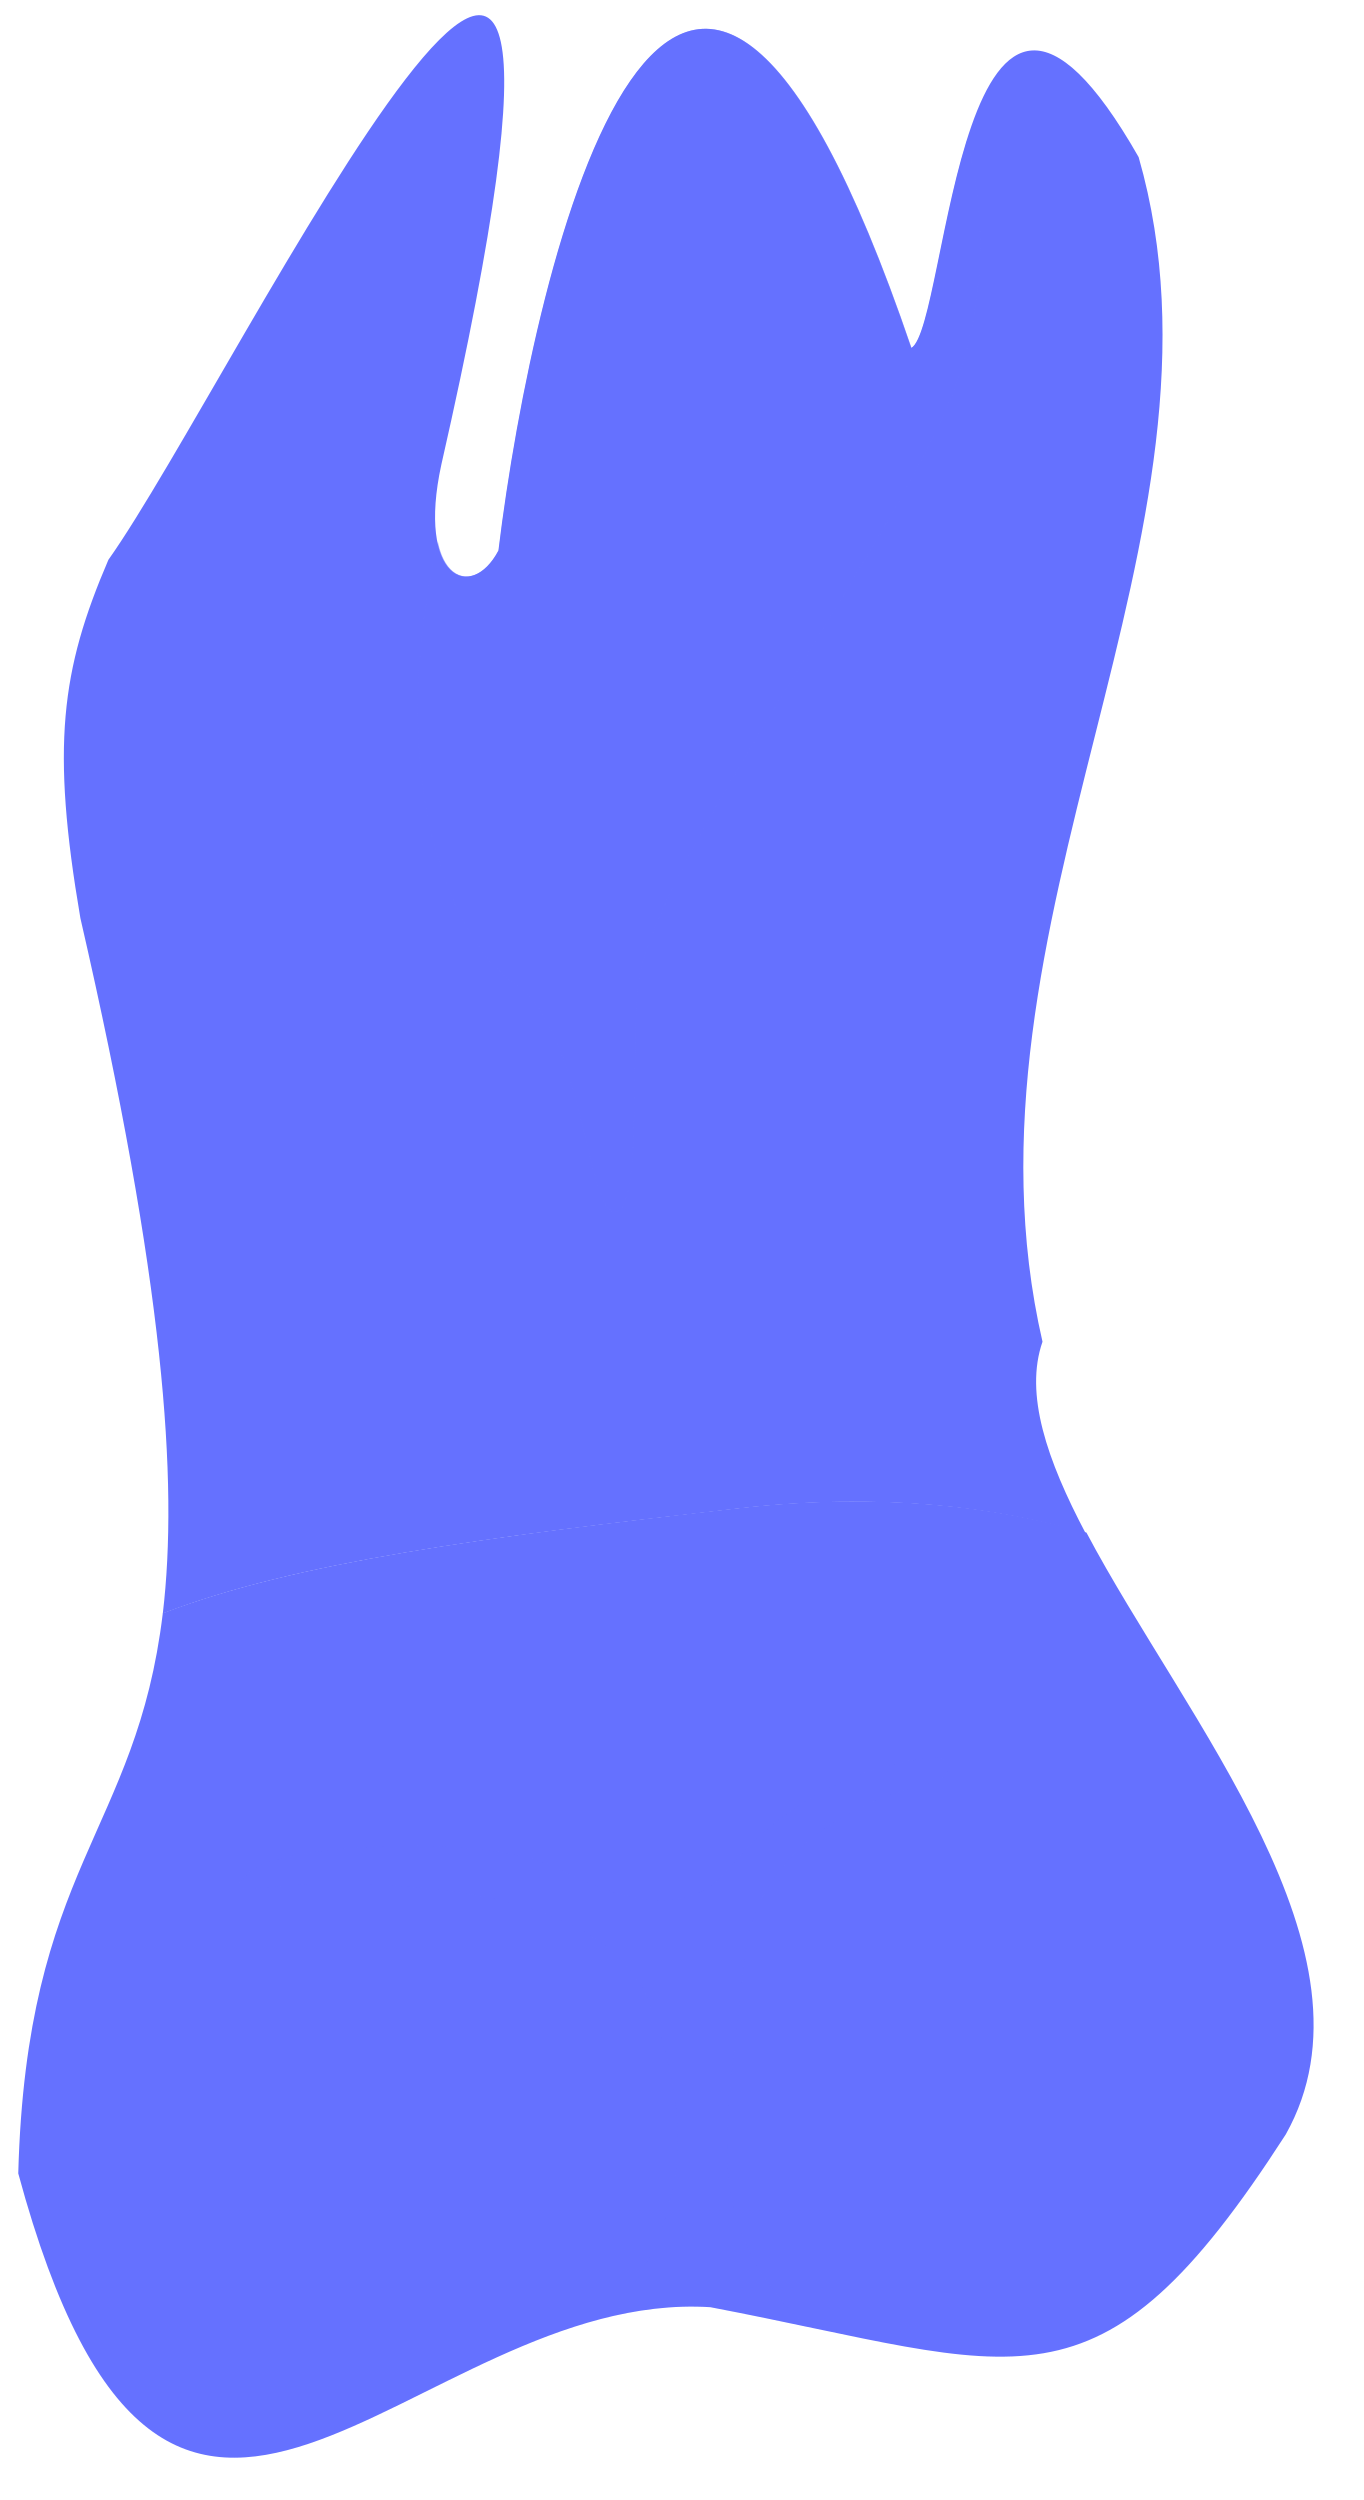
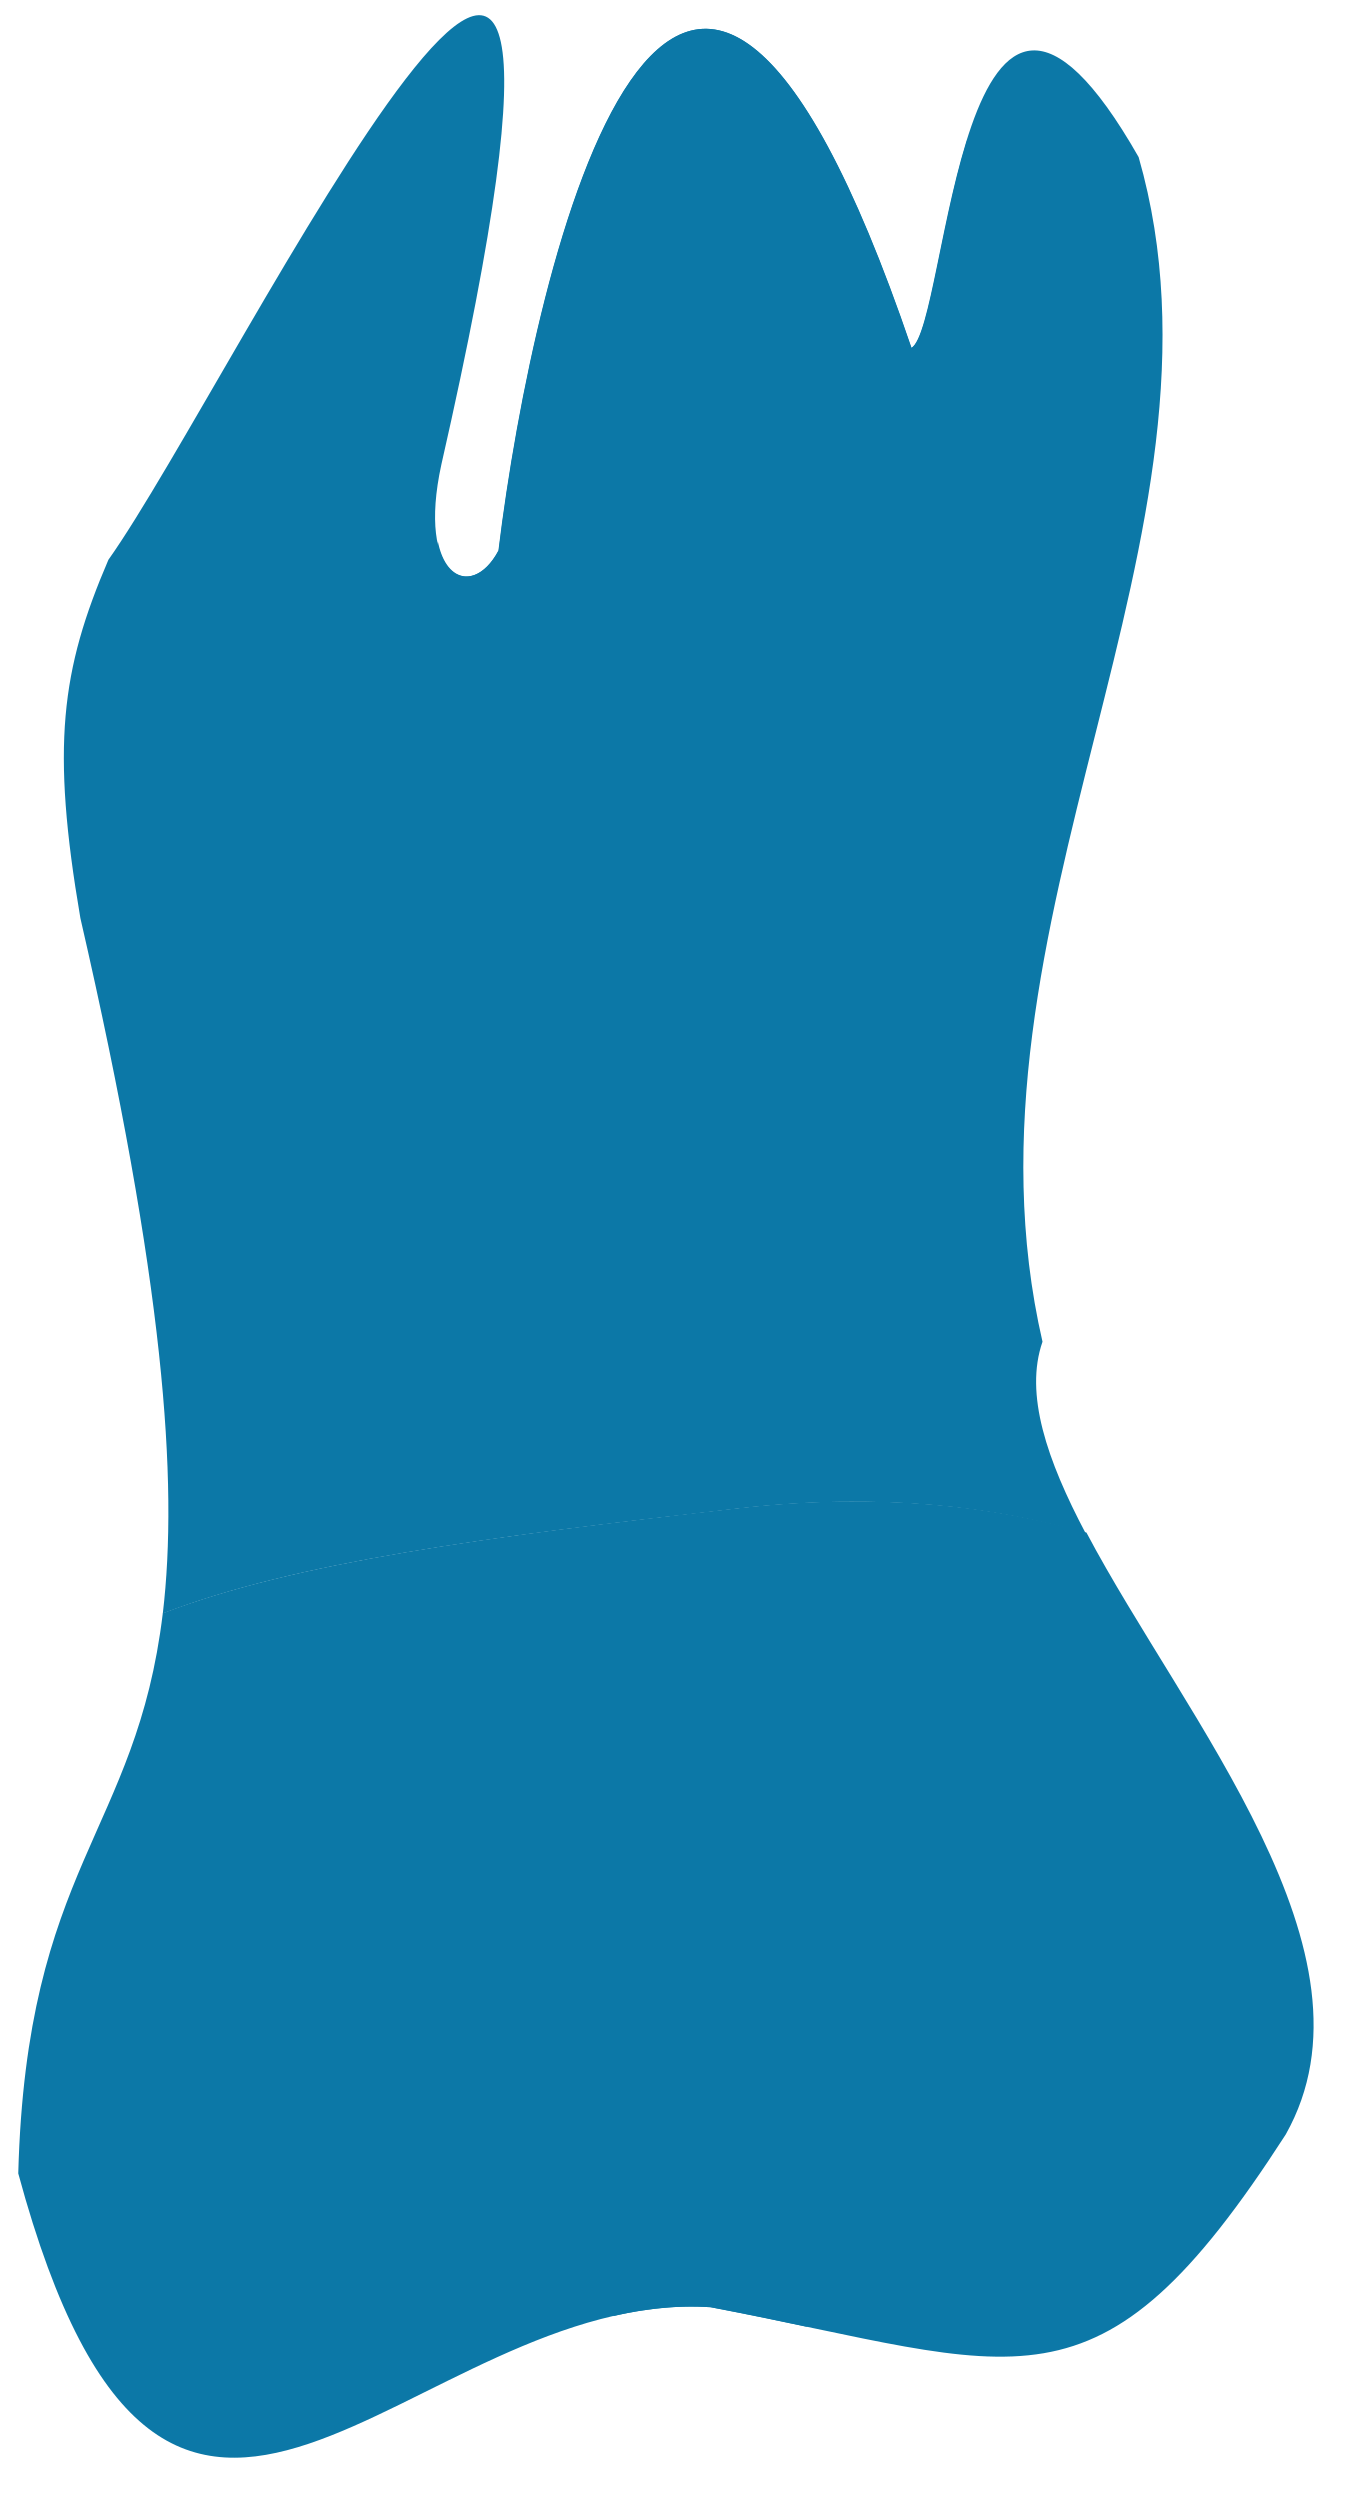
<svg xmlns="http://www.w3.org/2000/svg" width="18" height="33" viewBox="0 0 18 33" fill="none">
-   <path d="M9.764 19.91C6.373 20.293 3.914 20.621 2.149 21.298C2.355 19.561 2.17 16.937 1.061 12.119C0.674 9.853 0.804 8.848 1.431 7.389C3.099 5.043 8.76 -6.768 5.826 6.132C5.499 7.633 6.217 7.952 6.579 7.267C7.049 3.407 8.932 -4.514 12.029 4.593C12.525 4.307 12.651 -2.101 15.03 2.074C16.459 7.048 12.496 12.216 13.761 17.711C13.521 18.401 13.819 19.271 14.332 20.242C13.147 19.889 11.63 19.7 9.764 19.91Z" fill="#6571ff" />
-   <path d="M16.971 28.176C14.475 32.053 13.479 31.237 9.377 30.455C5.414 30.207 2.246 36.098 0.241 28.689C0.35 24.628 1.8 24.199 2.149 21.294C3.914 20.621 6.373 20.289 9.764 19.906C11.626 19.696 13.147 19.885 14.341 20.23C15.643 22.694 18.316 25.788 16.971 28.176Z" fill="#6571ff" />
-   <path opacity="0.1" d="M8.582 26.469C7.956 24.766 4.767 24.871 4.14 24.871C3.514 24.871 2.859 25.081 3.308 24.699C3.758 24.316 6.498 24.211 7.368 24.665C8.234 25.115 9.091 25.317 9.62 24.665C10.562 23.505 11.831 23.236 12.323 23.198C12.449 23.189 12.541 23.299 12.533 23.337C12.499 23.463 12.361 23.517 12.361 23.517C12.361 23.517 10.045 23.933 9.835 25.809C9.625 27.684 9.461 28.605 9.776 29.446C9.915 29.816 10.184 30.303 10.659 30.715C10.268 30.631 9.843 30.543 9.381 30.455C8.94 30.425 8.511 30.476 8.091 30.573C9.078 29.219 9.167 28.054 8.582 26.469Z" fill="#6571ff" />
-   <path opacity="0.5" d="M12.332 5.749C11.151 8.108 8.482 11.72 8.411 13.107C8.339 14.495 8.449 16.025 8.1 15.992C7.751 15.954 7.684 13.595 6.814 13.007C5.948 12.418 5.057 10.29 5.78 7.154V7.15C5.898 7.73 6.326 7.751 6.583 7.267C7.053 3.407 8.936 -4.514 12.033 4.593C12.269 4.459 12.42 2.962 12.764 1.856C12.958 2.583 13.168 4.08 12.332 5.749Z" fill="#6571ff" />
+   <path d="M9.764 19.91C6.373 20.293 3.914 20.621 2.149 21.298C2.355 19.561 2.17 16.937 1.061 12.119C0.674 9.853 0.804 8.848 1.431 7.389C3.099 5.043 8.76 -6.768 5.826 6.132C5.499 7.633 6.217 7.952 6.579 7.267C7.049 3.407 8.932 -4.514 12.029 4.593C12.525 4.307 12.651 -2.101 15.03 2.074C16.459 7.048 12.496 12.216 13.761 17.711C13.521 18.401 13.819 19.271 14.332 20.242C13.147 19.889 11.63 19.7 9.764 19.91Z" fill="#0C78A7" />
+   <path d="M16.971 28.176C14.475 32.053 13.479 31.237 9.377 30.455C5.414 30.207 2.246 36.098 0.241 28.689C0.35 24.628 1.8 24.199 2.149 21.294C3.914 20.621 6.373 20.289 9.764 19.906C11.626 19.696 13.147 19.885 14.341 20.23C15.643 22.694 18.316 25.788 16.971 28.176Z" fill="#0C78A7" />
+   <path opacity="1" d="M8.582 26.469C7.956 24.766 4.767 24.871 4.14 24.871C3.514 24.871 2.859 25.081 3.308 24.699C3.758 24.316 6.498 24.211 7.368 24.665C8.234 25.115 9.091 25.317 9.62 24.665C10.562 23.505 11.831 23.236 12.323 23.198C12.449 23.189 12.541 23.299 12.533 23.337C12.499 23.463 12.361 23.517 12.361 23.517C12.361 23.517 10.045 23.933 9.835 25.809C9.625 27.684 9.461 28.605 9.776 29.446C9.915 29.816 10.184 30.303 10.659 30.715C10.268 30.631 9.843 30.543 9.381 30.455C8.94 30.425 8.511 30.476 8.091 30.573C9.078 29.219 9.167 28.054 8.582 26.469Z" fill="#0C78A7" />
+   <path opacity="1" d="M12.332 5.749C11.151 8.108 8.482 11.72 8.411 13.107C8.339 14.495 8.449 16.025 8.1 15.992C7.751 15.954 7.684 13.595 6.814 13.007C5.948 12.418 5.057 10.29 5.78 7.154V7.15C5.898 7.73 6.326 7.751 6.583 7.267C7.053 3.407 8.936 -4.514 12.033 4.593C12.269 4.459 12.42 2.962 12.764 1.856C12.958 2.583 13.168 4.08 12.332 5.749Z" fill="#0C78A7" />
</svg>
